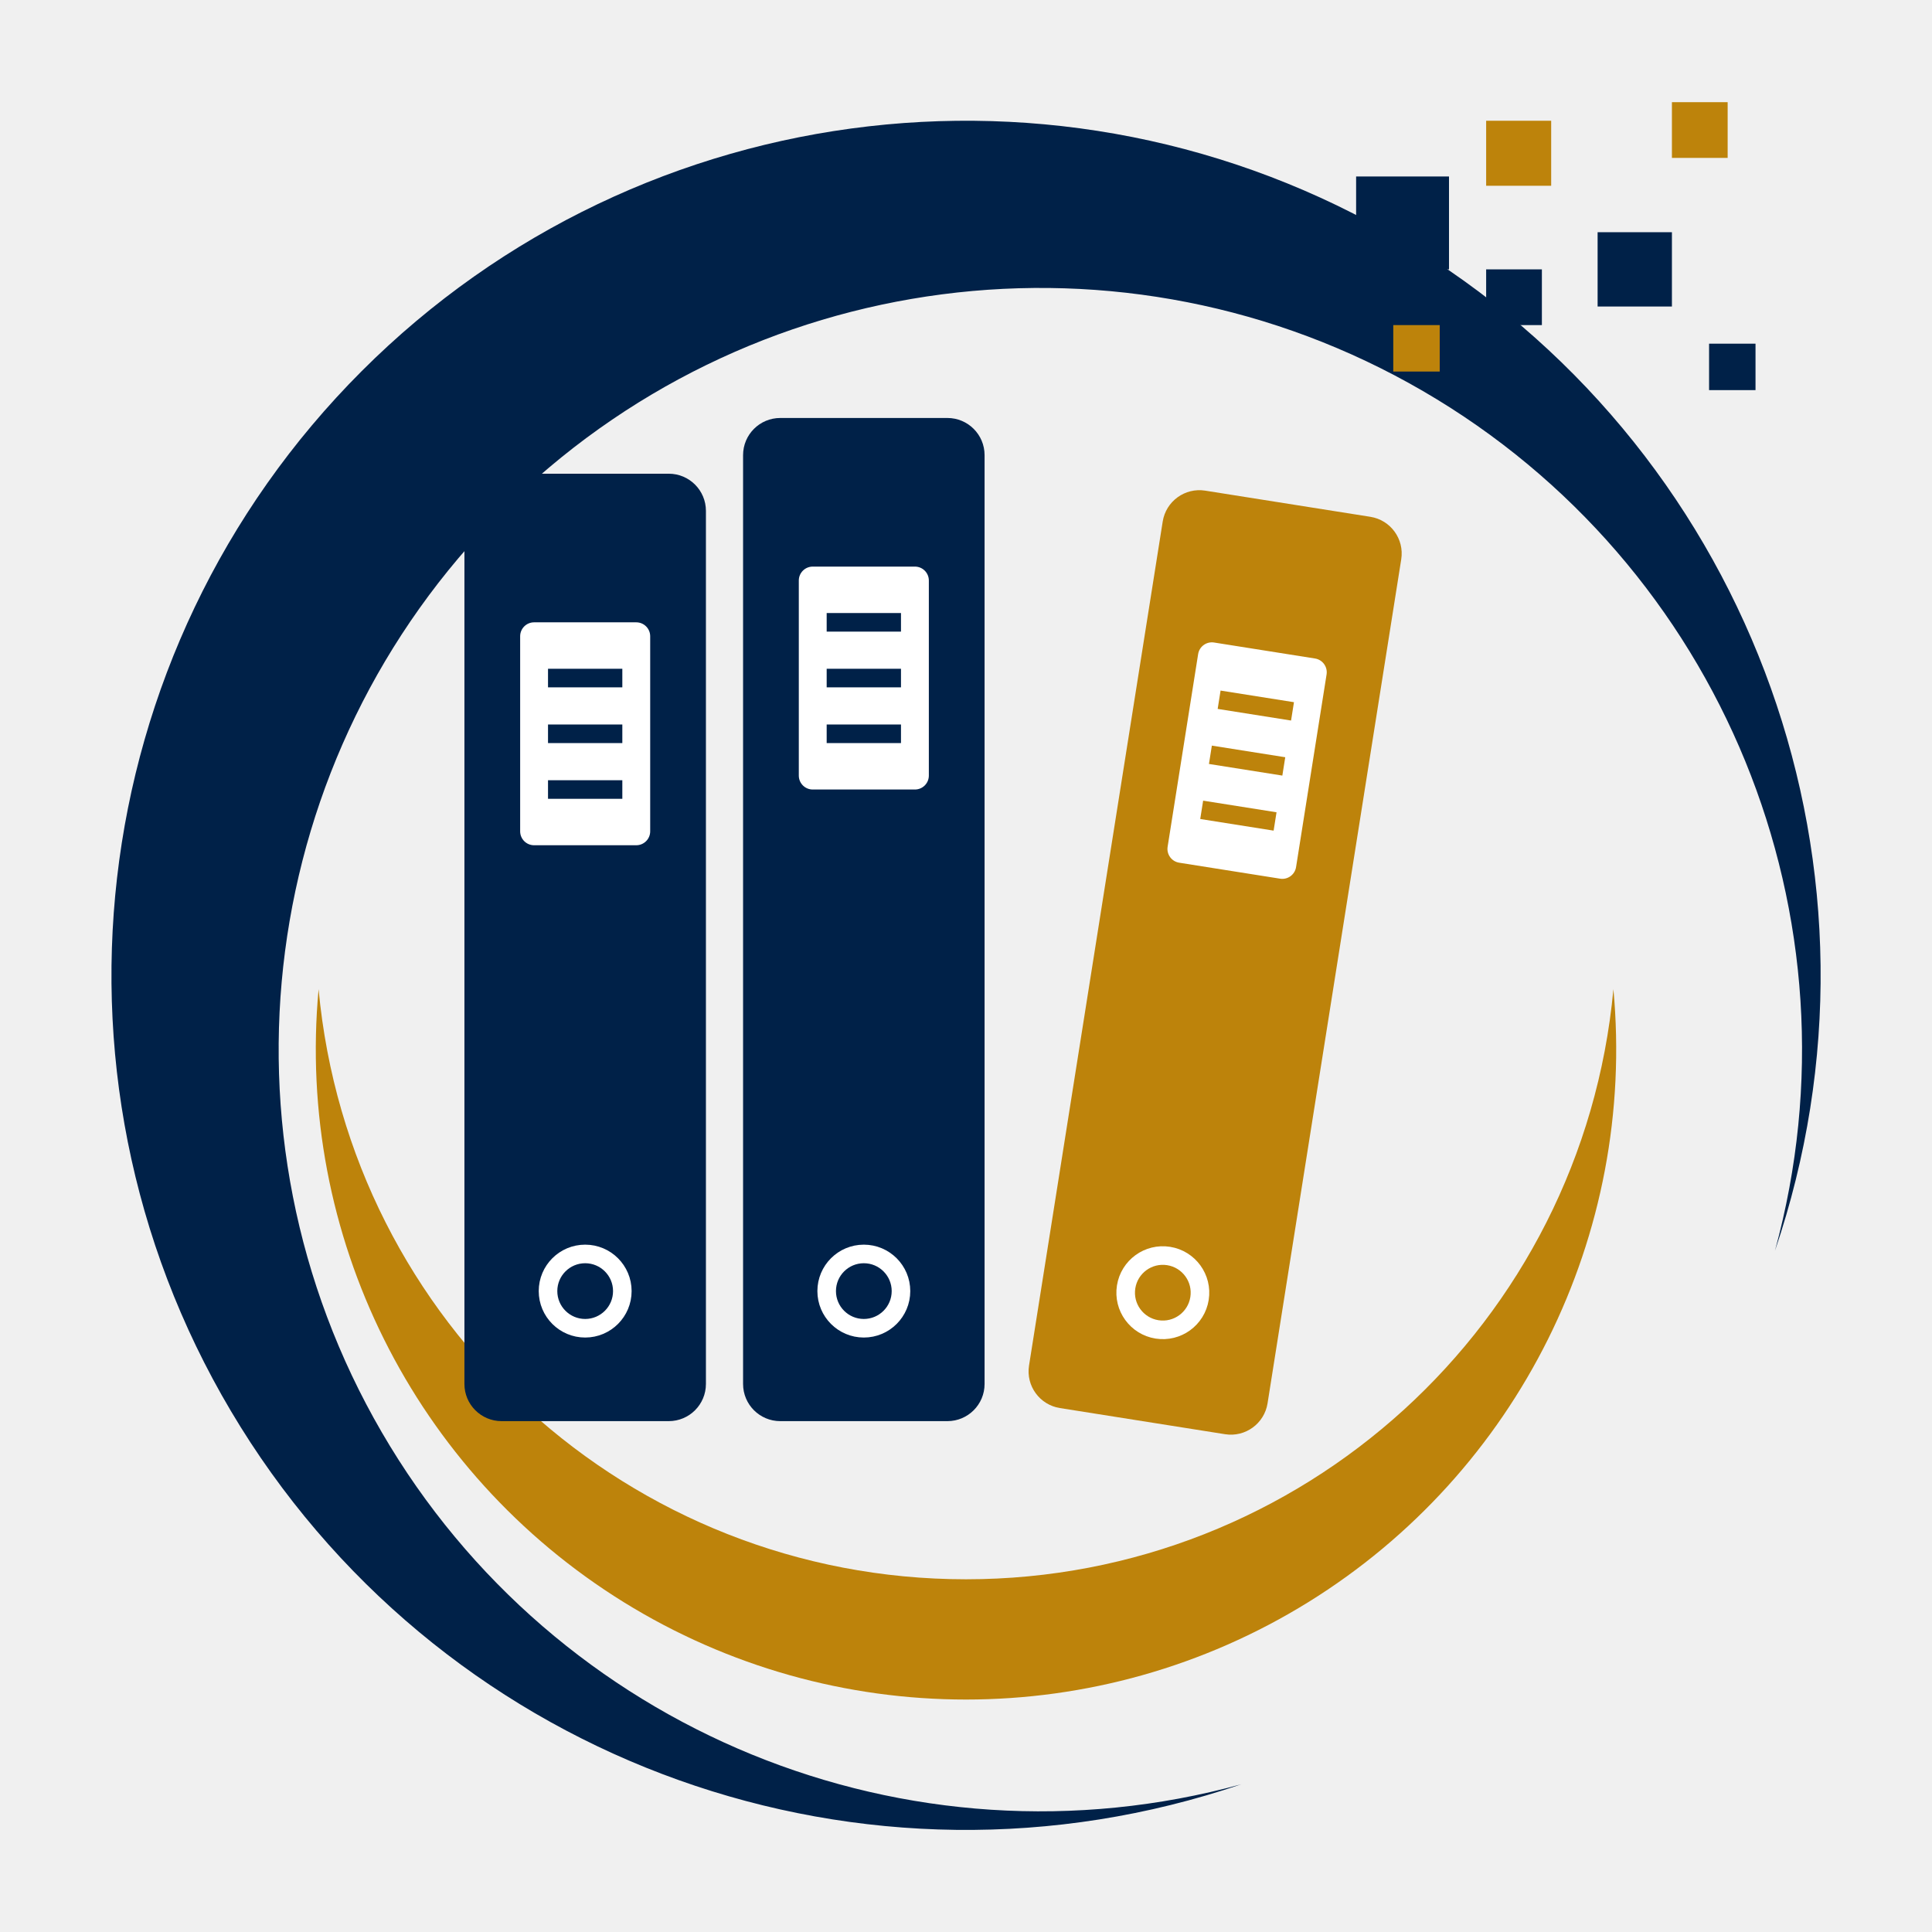
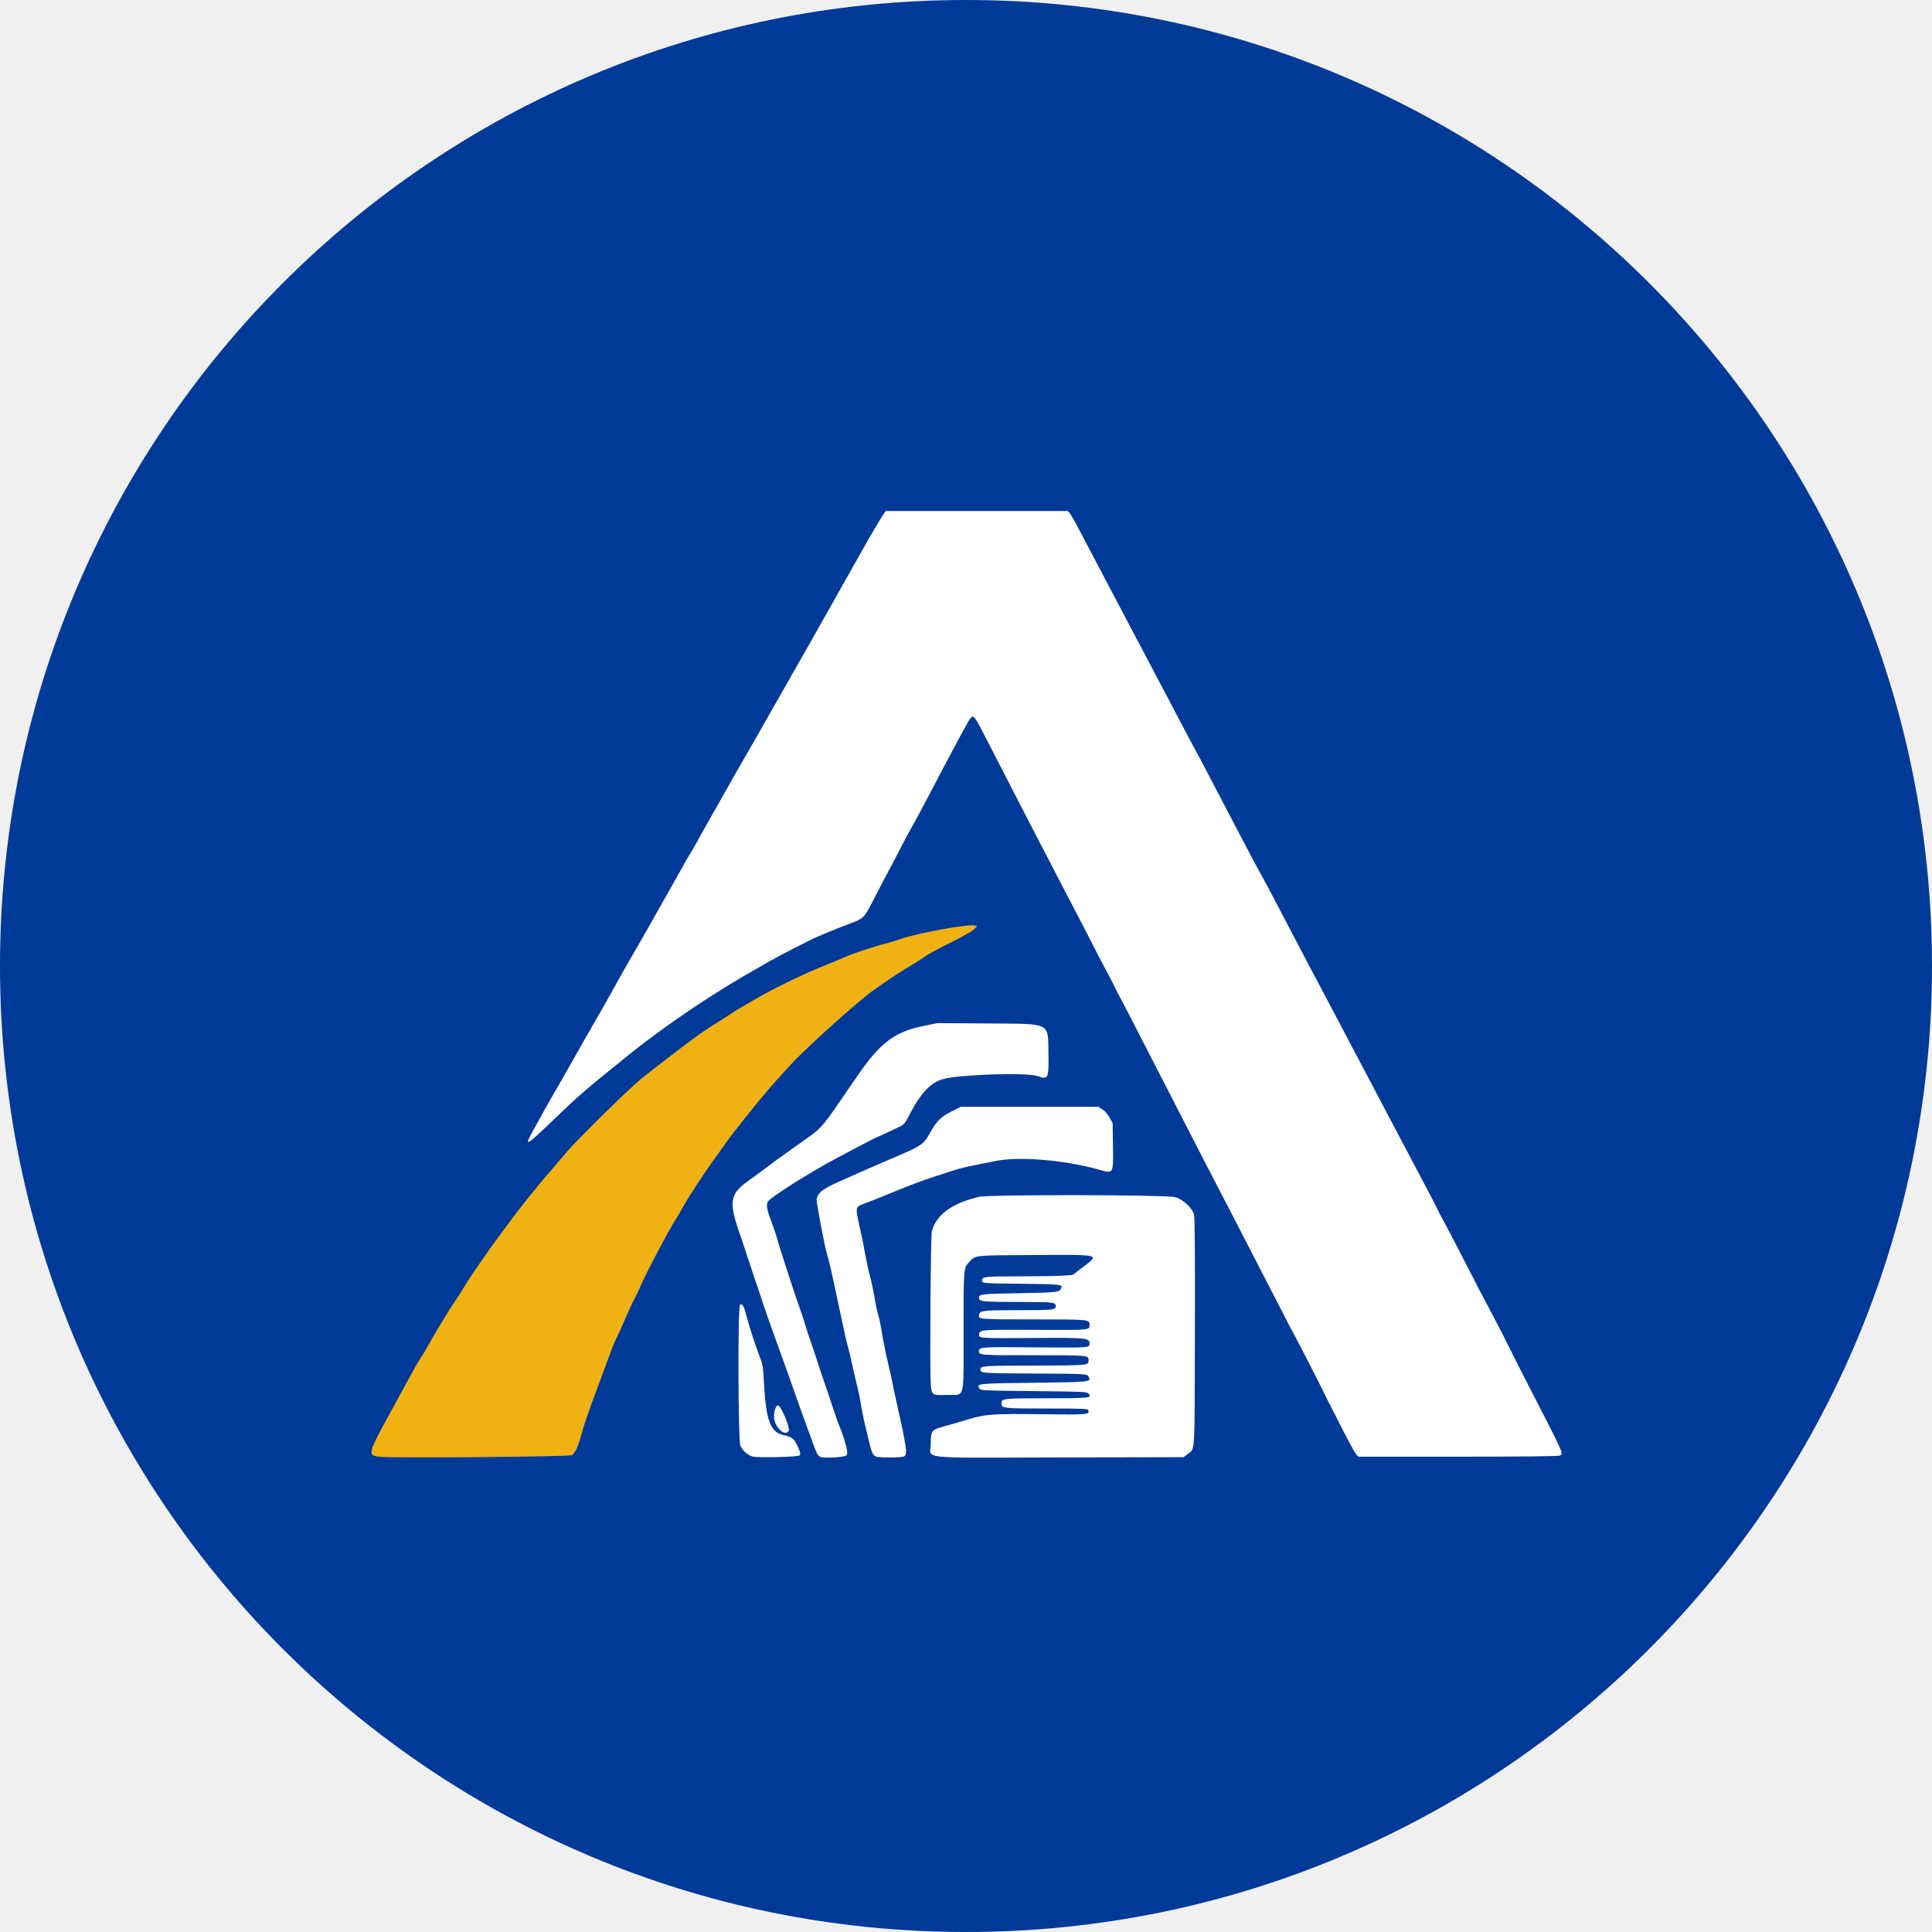
- <svg xmlns="http://www.w3.org/2000/svg" viewBox="0 0 208 208" width="208" height="208">
-   <g transform="translate(4,1) scale(1.0)">
-     <path d="M187.09,133.66 A92,92 0 1 0 129.66,191.09 A82,82 0 1 1 187.09,133.66 Z" fill="#002148" />
-     <path d="M30.30,105.50 A70,70 0 1 0 169.70,105.50 A70,70 0 0 1 30.30,105.50 Z" fill="#BD830B" />
-     <g>
-       <rect x="46" y="50" width="26" height="102" rx="4" fill="#002148" />
-       <rect x="52.0" y="66" width="14" height="24" rx="1.5" fill="#FFFFFF" />
-       <rect x="55.0" y="71" width="8" height="2" fill="#002148" />
-       <rect x="55.0" y="77" width="8" height="2" fill="#002148" />
-       <rect x="55.0" y="83" width="8" height="2" fill="#002148" />
-       <circle cx="59.0" cy="138" r="4" fill="none" stroke="#FFFFFF" stroke-width="2" />
-     </g>
-     <g>
-       <rect x="76" y="44" width="26" height="108" rx="4" fill="#002148" />
-       <rect x="82.0" y="60" width="14" height="24" rx="1.5" fill="#FFFFFF" />
-       <rect x="85.0" y="65" width="8" height="2" fill="#002148" />
-       <rect x="85.0" y="71" width="8" height="2" fill="#002148" />
-       <rect x="85.0" y="77" width="8" height="2" fill="#002148" />
-       <circle cx="89.0" cy="138" r="4" fill="none" stroke="#FFFFFF" stroke-width="2" />
-     </g>
-     <g transform="rotate(9 119 152)">
-       <rect x="106" y="52" width="26" height="100" rx="4" fill="#BD830B" />
-       <rect x="112.0" y="68" width="14" height="24" rx="1.5" fill="#FFFFFF" />
-       <rect x="115.0" y="73" width="8" height="2" fill="#BD830B" />
-       <rect x="115.0" y="79" width="8" height="2" fill="#BD830B" />
-       <rect x="115.0" y="85" width="8" height="2" fill="#BD830B" />
-       <circle cx="119.0" cy="138" r="4" fill="none" stroke="#FFFFFF" stroke-width="2" />
-     </g>
-     <rect x="142" y="18" width="10" height="10" fill="#002148" />
-     <rect x="156" y="12" width="7" height="7" fill="#BD830B" />
-     <rect x="168" y="24" width="8" height="8" fill="#002148" />
-     <rect x="156" y="28" width="6" height="6" fill="#002148" />
-     <rect x="176" y="10" width="6" height="6" fill="#BD830B" />
-     <rect x="146" y="34" width="5" height="5" fill="#BD830B" />
-     <rect x="180" y="36" width="5" height="5" fill="#002148" />
+ <svg xmlns="http://www.w3.org/2000/svg" viewBox="0 0 1024 1024" width="1024" height="1024">
+   <circle cx="512.0" cy="512.0" r="512.0" fill="#003A98" />
+   <g transform="translate(151.22,-120.69) scale(0.54304,0.54304)">
+     <path d="M501.74,1642.80C503.23,1641.56 502.82,1639.83 499.22,1632.20C496.49,1626.42 494.09,1624.70 486.35,1622.97C473.20,1620.05 469.12,1608.84 467.06,1570.00C466.33,1556.25 465.90,1553.65 463.26,1547.00C459.33,1537.11 452.65,1516.62 449.90,1506.00C447.46,1496.56 445.79,1493.81 443.76,1495.84C441.53,1498.07 441.97,1629.53 444.22,1633.64C447.05,1638.81 451.76,1642.82 456.27,1643.91C461.74,1645.23 499.94,1644.30 501.74,1642.80Z" fill="#FFFFFF" fill-rule="evenodd" />
+     <path d="M547.70,1642.73C549.72,1640.70 547.32,1630.63 540.96,1614.50C538.79,1609.00 535.90,1600.90 534.54,1596.50C533.17,1592.10 529.77,1581.97 526.98,1574.00C524.18,1566.03 520.42,1554.78 518.60,1549.00C516.79,1543.22 514.07,1535.12 512.56,1531.00C511.05,1526.88 508.55,1519.22 507.01,1514.00C505.47,1508.78 502.87,1500.90 501.22,1496.50C499.57,1492.10 496.09,1481.75 493.47,1473.50C490.86,1465.25 487.20,1454.00 485.34,1448.50C483.49,1443.00 481.10,1435.27 480.04,1431.31C478.98,1427.36 477.01,1421.29 475.66,1417.81C469.98,1403.16 469.05,1398.64 471.00,1395.00C473.03,1391.20 512.19,1366.38 536.50,1353.49C562.27,1339.82 575.30,1333.00 575.61,1333.00C576.02,1333.00 596.11,1323.71 601.00,1321.26C603.74,1319.88 605.39,1317.74 608.60,1311.42C619.71,1289.49 629.66,1278.83 642.21,1275.39C658.46,1270.94 723.74,1268.88 734.00,1272.50C744.71,1276.28 745.24,1275.21 744.83,1250.67C744.30,1219.59 748.38,1221.60 685.00,1221.17L636.50,1220.84L623.51,1223.47C594.52,1229.36 580.88,1239.63 558.11,1272.74C519.59,1328.76 526.67,1320.68 498.40,1340.86C479.32,1354.48 478.02,1355.43 468.40,1362.66C463.39,1366.42 455.41,1372.31 450.66,1375.75C433.79,1387.97 432.74,1396.07 443.96,1427.54C445.13,1430.82 446.54,1435.08 447.11,1437.00C447.67,1438.92 452.01,1451.97 456.74,1466.00C461.47,1480.03 466.00,1493.53 466.80,1496.00C467.60,1498.47 469.38,1503.65 470.76,1507.50C472.14,1511.35 475.40,1520.58 478.01,1528.00C480.62,1535.42 484.43,1546.00 486.49,1551.50C488.55,1557.00 492.64,1568.47 495.58,1577.00C498.52,1585.53 503.01,1598.12 505.57,1605.00C508.12,1611.88 511.88,1622.22 513.91,1628.00C518.14,1640.04 519.34,1642.49 521.76,1643.99C524.62,1645.77 545.69,1644.74 547.70,1642.73Z" fill="#FFFFFF" fill-rule="evenodd" />
+     <path d="M604.00,1643.69C607.50,1641.90 606.59,1635.47 596.50,1590.50C594.65,1582.25 592.85,1573.70 592.49,1571.50C592.13,1569.30 590.13,1560.30 588.04,1551.50C585.95,1542.70 583.45,1530.33 582.47,1524.00C581.50,1517.67 579.90,1509.80 578.92,1506.50C577.93,1503.20 576.84,1498.70 576.48,1496.50C574.82,1486.32 572.00,1472.22 571.07,1469.50C570.04,1466.50 565.74,1446.05 564.54,1438.50C564.19,1436.30 562.32,1427.44 560.38,1418.82C556.26,1400.49 556.33,1400.12 564.73,1397.16C567.90,1396.04 577.25,1392.35 585.50,1388.95C609.27,1379.16 622.71,1374.05 634.00,1370.49C639.77,1368.67 648.10,1365.99 652.50,1364.53C656.90,1363.08 665.00,1361.03 670.50,1359.98C676.00,1358.94 685.90,1356.94 692.50,1355.55C715.75,1350.65 760.48,1354.34 794.50,1363.96C808.49,1367.92 808.23,1368.37 807.82,1340.19L807.50,1318.50L804.51,1313.11C802.74,1309.90 799.93,1306.66 797.59,1305.11L793.65,1302.50L726.48,1302.50L659.31,1302.50L649.91,1307.25C639.90,1312.31 635.72,1316.45 629.46,1327.50C622.23,1340.29 622.84,1339.91 581.50,1357.44C575.45,1360.00 568.25,1363.15 565.50,1364.42C562.75,1365.69 553.52,1369.79 545.00,1373.52C524.58,1382.45 520.55,1385.35 518.55,1392.57C517.98,1394.65 527.10,1442.50 529.05,1447.64C530.41,1451.20 533.38,1464.37 540.98,1500.50C545.71,1522.97 548.14,1533.73 549.47,1538.00C550.24,1540.47 551.85,1547.22 553.05,1553.00C554.25,1558.78 556.07,1566.73 557.09,1570.67C559.16,1578.65 561.52,1590.15 562.50,1597.00C563.14,1601.48 566.15,1614.81 570.18,1631.00C572.84,1641.71 574.08,1643.76 578.23,1644.28C586.21,1645.26 601.61,1644.91 604.00,1643.69Z" fill="#FFFFFF" fill-rule="evenodd" />
+     <path d="M880.35,1641.68C888.15,1635.74 887.47,1646.61 887.77,1522.71C887.96,1444.23 887.71,1410.62 886.93,1407.67C885.21,1401.17 876.18,1392.87 868.49,1390.73C859.76,1388.29 687.22,1388.00 677.00,1390.41C650.76,1396.59 635.35,1407.84 631.00,1424.00C629.91,1428.05 628.95,1558.52 629.91,1572.34C630.73,1584.12 630.87,1584.21 646.38,1583.75C663.77,1583.23 662.00,1590.27 662.00,1521.54C662.00,1459.82 661.99,1459.94 667.38,1454.16C673.90,1447.19 670.81,1447.53 730.04,1447.20C797.12,1446.81 795.07,1446.31 778.37,1459.05L768.38,1466.67L758.44,1467.33C752.97,1467.69 733.96,1467.99 716.18,1467.99C682.89,1468.00 680.00,1468.32 680.00,1472.02C680.00,1474.81 680.65,1474.87 720.27,1475.27C756.24,1475.64 758.74,1475.91 757.45,1479.27C755.79,1483.60 753.99,1483.82 715.96,1484.46C678.70,1485.09 677.00,1485.29 677.00,1489.15C677.00,1492.57 681.25,1493.00 715.49,1493.00C749.78,1493.00 752.00,1493.24 752.00,1497.00C752.00,1500.75 749.77,1501.00 715.68,1501.01C681.10,1501.03 677.93,1501.38 677.18,1505.32C676.27,1510.03 675.97,1510.00 729.90,1510.00C784.88,1510.00 785.00,1510.01 785.00,1515.43C785.00,1520.54 785.44,1520.50 732.11,1520.20C680.57,1519.91 677.95,1520.09 677.26,1524.03C676.47,1528.57 675.90,1528.52 728.22,1528.16C782.38,1527.78 784.91,1528.02 784.98,1533.68C785.04,1537.75 784.39,1537.79 731.62,1537.31C679.42,1536.83 677.00,1536.99 677.00,1540.84C677.00,1544.98 677.32,1545.00 730.50,1545.00C785.32,1545.00 784.00,1544.87 784.00,1550.16C784.00,1554.92 783.24,1554.99 731.82,1555.10C679.81,1555.21 678.50,1555.30 678.50,1558.97C678.50,1562.53 679.10,1562.57 731.50,1562.86C782.31,1563.13 782.47,1563.14 783.96,1565.93C786.76,1571.15 786.68,1571.16 730.54,1571.86C674.39,1572.55 674.34,1572.56 677.61,1577.75C678.63,1579.37 682.58,1579.54 730.32,1580.00C777.15,1580.45 782.09,1580.66 783.63,1582.20C788.14,1586.71 785.73,1587.00 743.10,1587.00C700.68,1587.00 699.00,1587.19 699.00,1592.00C699.00,1596.81 700.67,1597.00 743.25,1597.00C779.27,1597.00 783.12,1597.16 783.69,1598.64C785.35,1602.96 782.98,1603.16 738.56,1602.58C690.74,1601.96 682.96,1602.51 666.06,1607.71C659.70,1609.67 650.05,1612.48 644.61,1613.96C630.56,1617.78 630.00,1618.43 630.00,1630.92C630.00,1646.92 613.38,1645.08 755.35,1644.77L876.66,1644.50L880.35,1641.68Z" fill="#FFFFFF" fill-rule="evenodd" />
+     <path d="M1243.43,1643.02C1247.95,1641.31 1248.94,1643.55 1213.85,1575.50C1207.89,1563.95 1199.13,1546.62 1194.38,1537.00C1189.63,1527.38 1182.71,1513.88 1179.00,1507.00C1171.75,1493.55 1159.87,1470.68 1146.01,1443.50C1141.24,1434.15 1134.55,1421.43 1131.15,1415.24C1127.74,1409.05 1124.52,1402.87 1124.00,1401.51C1123.48,1400.14 1117.60,1388.78 1110.92,1376.26C1104.24,1363.74 1095.38,1346.97 1091.23,1339.00C1087.09,1331.03 1078.31,1314.38 1071.72,1302.00C1065.14,1289.62 1056.72,1273.65 1053.02,1266.50C1049.31,1259.35 1038.87,1239.55 1029.80,1222.50C1011.58,1188.23 986.04,1139.74 970.81,1110.50C965.37,1100.05 960.29,1090.38 959.53,1089.00C948.37,1068.78 942.58,1057.96 932.49,1038.50C929.07,1031.90 921.87,1018.17 916.50,1008.00C911.12,997.83 903.44,983.12 899.43,975.32C895.42,967.52 891.48,960.10 890.68,958.82C889.88,957.54 884.28,947.05 878.24,935.50C872.20,923.95 848.46,878.95 825.50,835.50C802.54,792.05 780.14,749.52 775.72,741.00C771.31,732.48 766.78,724.49 765.67,723.25L763.65,721.00L674.87,721.00L586.09,721.00L584.49,723.25C582.33,726.28 574.44,739.31 569.36,748.23C561.46,762.12 529.67,818.54 525.54,826.00C521.39,833.49 509.59,854.28 478.99,908.00C470.06,923.67 460.85,939.88 458.53,944.00C456.21,948.12 451.93,955.55 449.03,960.50C443.79,969.43 438.83,978.14 430.21,993.50C427.74,997.90 423.87,1004.74 421.61,1008.70C412.97,1023.84 404.60,1038.75 401.23,1045.00C399.30,1048.58 396.97,1052.62 396.04,1054.00C395.11,1055.38 392.85,1059.20 391.00,1062.50C370.73,1098.76 346.95,1140.74 341.16,1150.47C337.77,1156.17 334.90,1161.21 325.52,1178.00C323.21,1182.12 318.05,1191.35 314.05,1198.50C310.06,1205.65 304.42,1215.55 301.53,1220.50C293.76,1233.82 288.87,1242.39 282.98,1253.00C280.09,1258.22 276.26,1264.97 274.49,1268.00C272.72,1271.03 270.14,1275.53 268.76,1278.00C267.39,1280.47 263.89,1286.55 260.99,1291.50C256.14,1299.79 250.78,1309.37 240.88,1327.50C232.91,1342.09 235.09,1340.80 261.78,1315.21C288.06,1290.00 291.54,1287.00 338.06,1249.54C367.98,1225.44 414.81,1193.61 450.00,1173.45C457.43,1169.20 467.77,1163.26 473.00,1160.25C478.23,1157.24 488.80,1151.64 496.50,1147.80C504.20,1143.96 511.73,1140.16 513.24,1139.36C517.69,1136.99 541.73,1127.06 552.00,1123.35C563.77,1119.10 565.42,1117.48 572.79,1103.00C579.30,1090.21 587.46,1074.62 594.00,1062.50C596.37,1058.10 599.87,1051.35 601.78,1047.50C603.68,1043.65 608.04,1035.55 611.47,1029.50C614.89,1023.45 620.75,1012.65 624.48,1005.50C646.18,963.90 664.11,930.35 667.64,924.78C670.82,919.75 672.09,920.52 677.64,930.86C682.22,939.38 684.59,943.99 710.97,995.50C718.29,1009.80 728.19,1028.92 732.97,1038.00C737.75,1047.08 743.24,1057.65 745.17,1061.50C747.10,1065.35 751.39,1073.67 754.70,1080.00C776.38,1121.43 785.52,1139.05 789.34,1146.74C791.74,1151.56 797.14,1161.92 801.35,1169.76C805.56,1177.60 809.00,1184.25 809.00,1184.53C809.00,1184.81 812.64,1191.89 817.10,1200.27C821.55,1208.65 831.38,1227.65 838.94,1242.50C846.50,1257.35 855.63,1275.12 859.22,1282.00C862.81,1288.88 871.26,1305.30 877.99,1318.50C884.73,1331.70 893.05,1347.90 896.48,1354.50C899.92,1361.10 906.22,1373.25 910.50,1381.50C914.77,1389.75 921.08,1401.90 924.51,1408.50C933.88,1426.55 961.86,1480.80 973.75,1504.00C979.53,1515.28 984.59,1524.95 985.00,1525.50C985.94,1526.79 1011.44,1576.63 1015.18,1584.50C1016.75,1587.80 1018.78,1591.85 1019.69,1593.50C1020.60,1595.15 1025.96,1605.64 1031.59,1616.80C1037.23,1627.97 1043.02,1638.65 1044.47,1640.55L1047.10,1644.00L1143.99,1644.00C1204.52,1644.00 1241.83,1643.63 1243.43,1643.02Z" fill="#FFFFFF" fill-rule="evenodd" />
+     <path d="M491.28,1618.92C493.01,1616.17 483.76,1594.00 480.88,1594.00C478.85,1594.00 477.00,1599.29 477.03,1605.00C477.07,1614.68 487.52,1624.89 491.28,1618.92Z" fill="#FFFFFF" fill-rule="evenodd" />
+     <path d="M604.00,1292.26C604.00,1274.99 622.11,1261.91 652.29,1257.40C657.36,1256.65 665.70,1255.06 670.84,1253.87C686.02,1250.36 708.66,1252.86 716.06,1258.85C721.19,1263.00 718.63,1263.33 687.60,1262.60C643.26,1261.55 633.29,1262.85 622.21,1271.16C615.16,1276.45 611.65,1281.53 608.86,1290.52C606.02,1299.69 604.00,1300.41 604.00,1292.26Z" fill="#FFFFFF" fill-rule="evenodd" />
+   </g>
+   <g transform="translate(151.22,-120.69) scale(0.54304,0.54304)">
+     <path d="M279.66,1642.49C282.88,1640.38 285.64,1634.55 288.52,1623.74C290.84,1615.03 296.55,1598.24 302.55,1582.50C304.90,1576.34 309.97,1562.59 318.42,1539.50C319.83,1535.65 322.56,1529.35 324.49,1525.50C326.42,1521.65 330.28,1513.10 333.07,1506.50C335.86,1499.90 339.42,1492.20 340.99,1489.40C342.57,1486.59 344.99,1481.59 346.38,1478.29C351.63,1465.82 372.82,1425.51 380.96,1412.50C383.03,1409.20 386.33,1403.58 388.29,1400.00C392.82,1391.76 406.60,1370.58 416.15,1357.20C420.19,1351.53 425.65,1343.88 428.28,1340.20C434.59,1331.35 438.87,1325.75 448.50,1313.73C468.96,1288.21 471.35,1285.42 493.97,1260.63C507.85,1245.42 560.44,1198.23 574.08,1188.73C577.06,1186.66 583.55,1182.15 588.50,1178.71C593.45,1175.26 602.67,1169.36 609.00,1165.58C615.33,1161.81 622.07,1157.54 624.00,1156.11C627.86,1153.23 632.35,1150.80 654.56,1139.60C662.85,1135.42 670.89,1130.68 672.45,1129.05L675.27,1126.11L672.84,1125.50C666.59,1123.93 615.70,1133.24 600.50,1138.74C596.65,1140.13 590.80,1141.94 587.50,1142.76C575.67,1145.69 553.36,1153.04 546.00,1156.43C541.88,1158.33 533.10,1161.99 526.50,1164.58C509.78,1171.12 479.08,1185.78 464.50,1194.17C460.65,1196.38 453.68,1200.38 449.00,1203.04C444.32,1205.70 438.48,1209.28 436.00,1211.00C433.52,1212.71 426.99,1216.90 421.48,1220.31C409.14,1227.94 401.59,1233.27 383.08,1247.45C375.14,1253.53 365.42,1260.97 361.47,1264.00C357.51,1267.03 351.15,1272.04 347.33,1275.14C335.25,1284.95 283.40,1336.03 273.75,1347.63C268.66,1353.75 260.43,1363.42 255.45,1369.13C246.57,1379.30 228.41,1401.95 220.50,1412.72C218.30,1415.72 213.10,1422.75 208.94,1428.34C198.12,1442.89 179.83,1469.42 175.52,1476.80C173.50,1480.26 169.78,1486.11 167.26,1489.80C164.73,1493.48 161.45,1498.53 159.97,1501.00C158.49,1503.47 154.89,1509.33 151.97,1514.00C149.05,1518.67 143.78,1527.67 140.26,1534.00C136.75,1540.32 133.23,1546.19 132.45,1547.05C131.67,1547.91 127.50,1555.11 123.17,1563.06C118.85,1571.00 110.01,1587.17 103.54,1599.00C80.03,1641.93 79.81,1642.81 92.50,1644.10C106.72,1645.55 277.24,1644.07 279.66,1642.49Z" fill="#F0B213" fill-rule="evenodd" />
  </g>
</svg>
